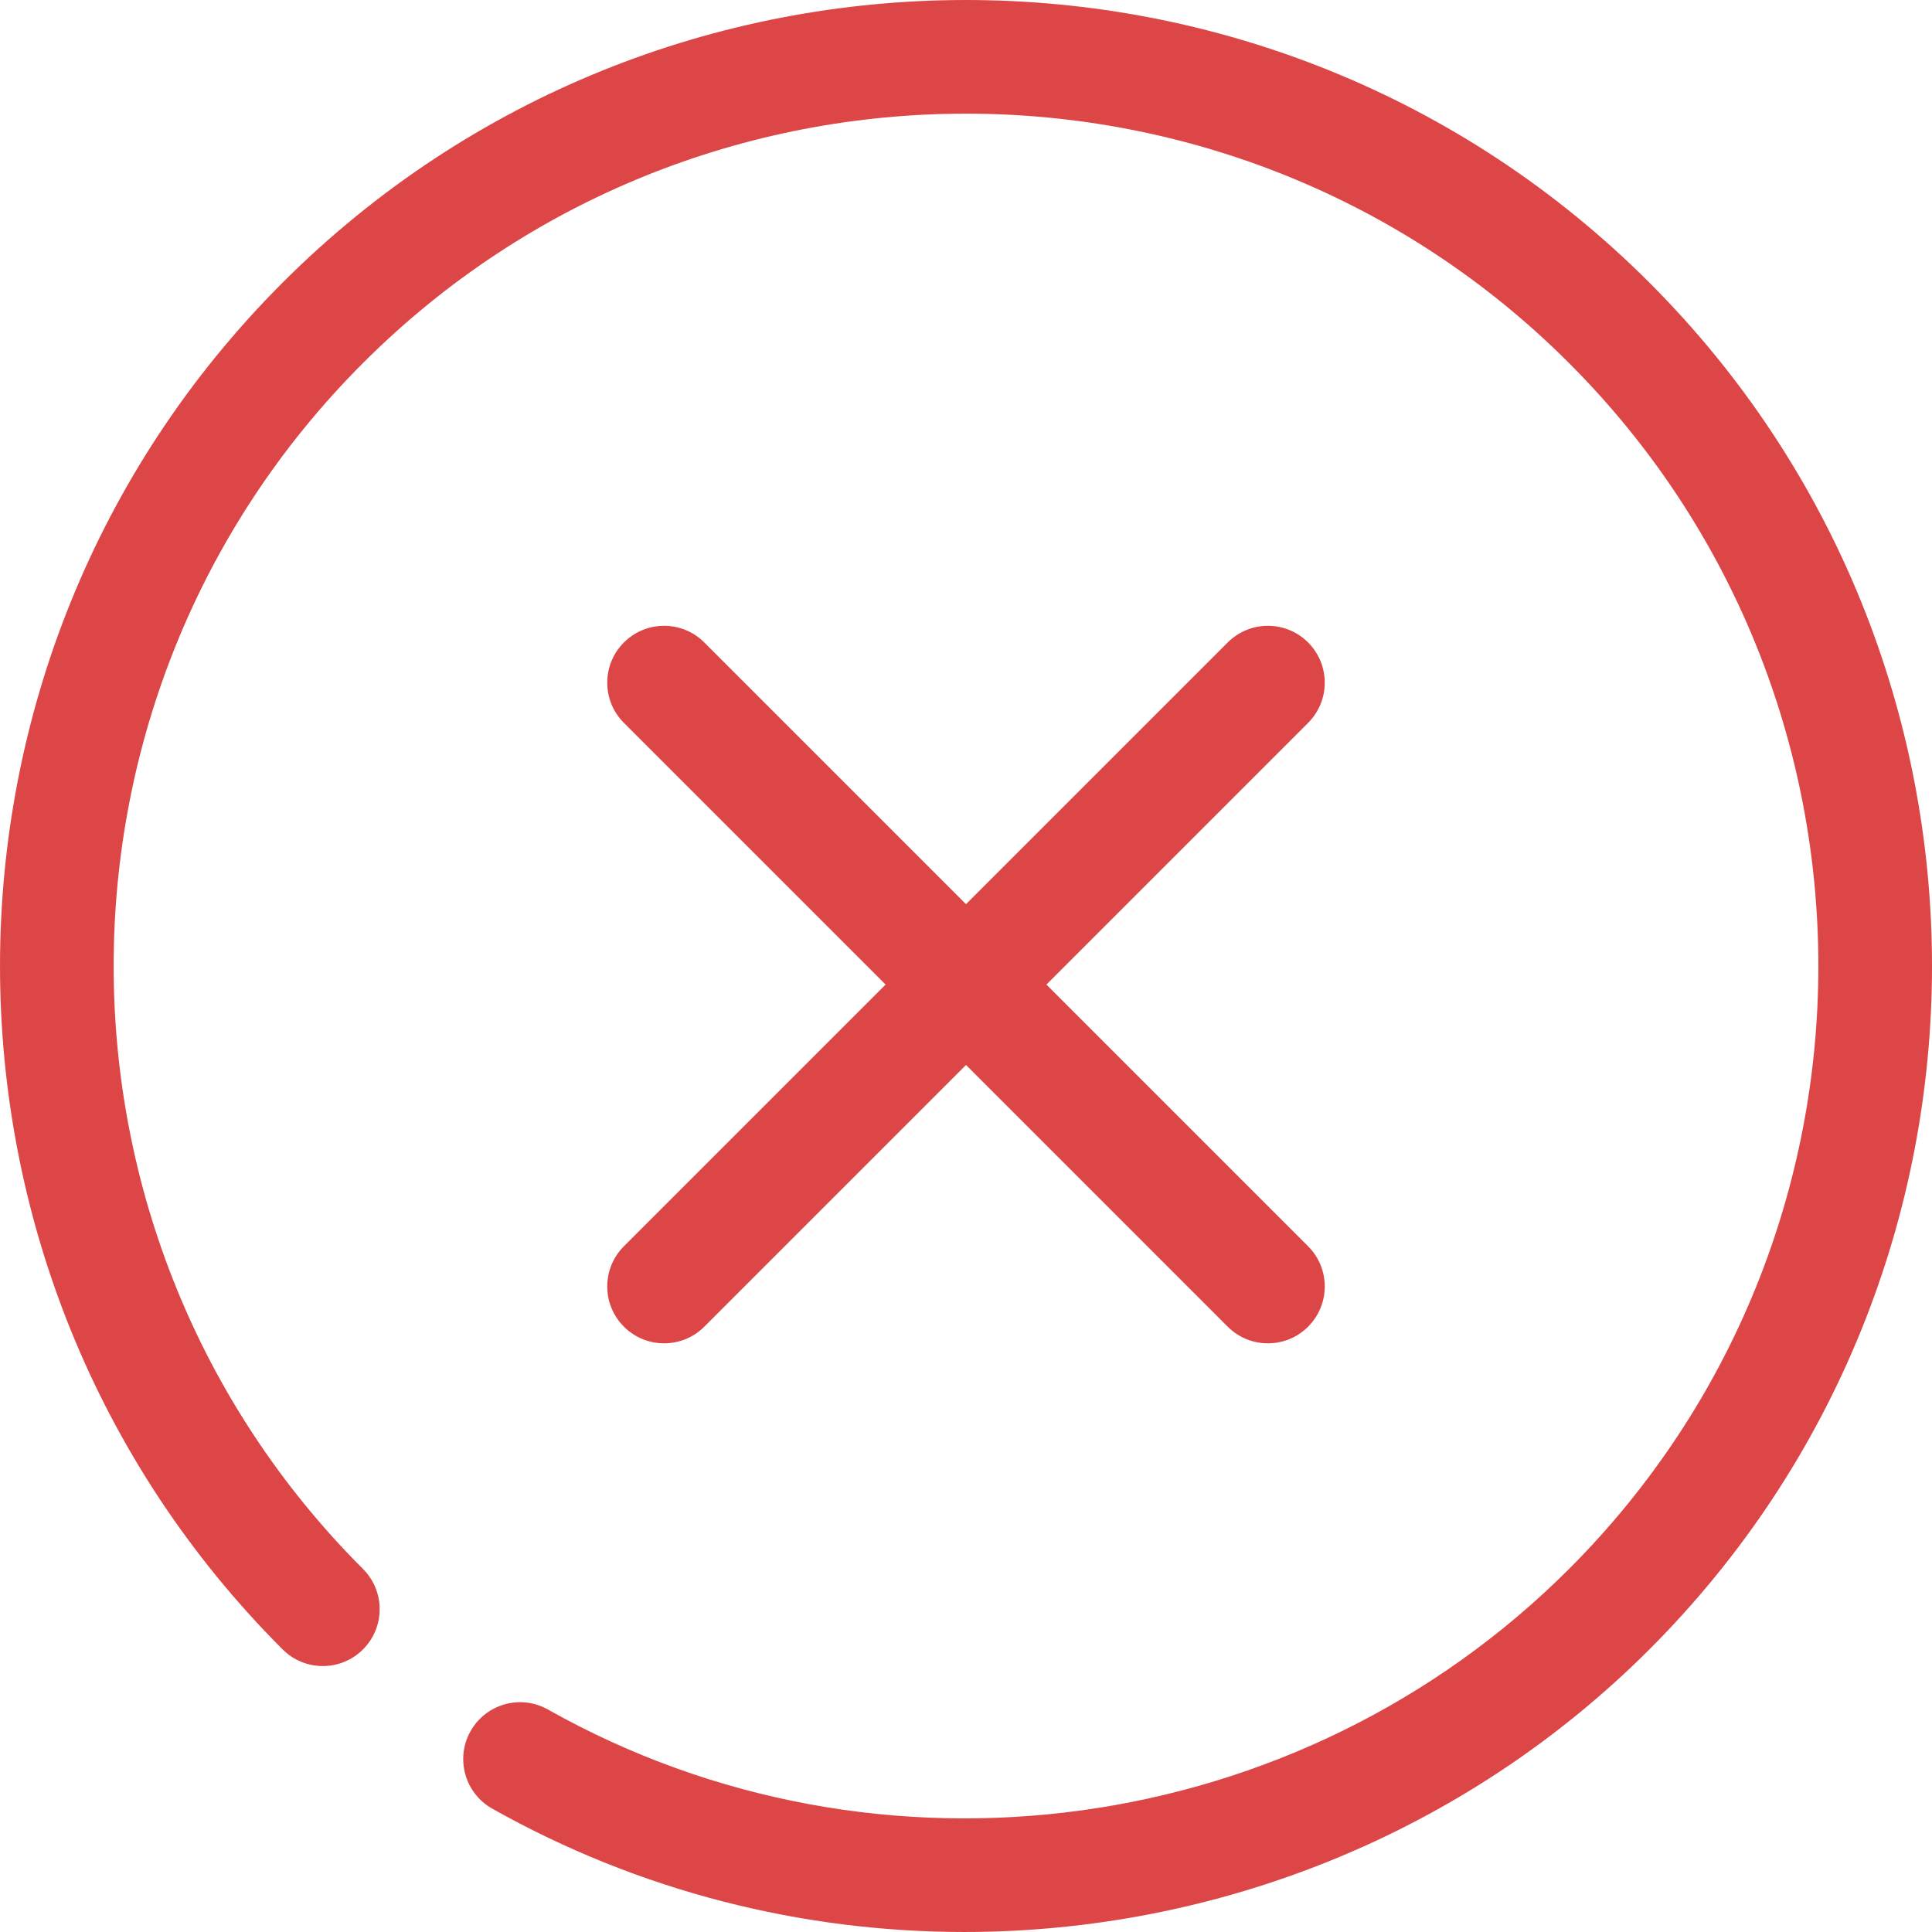
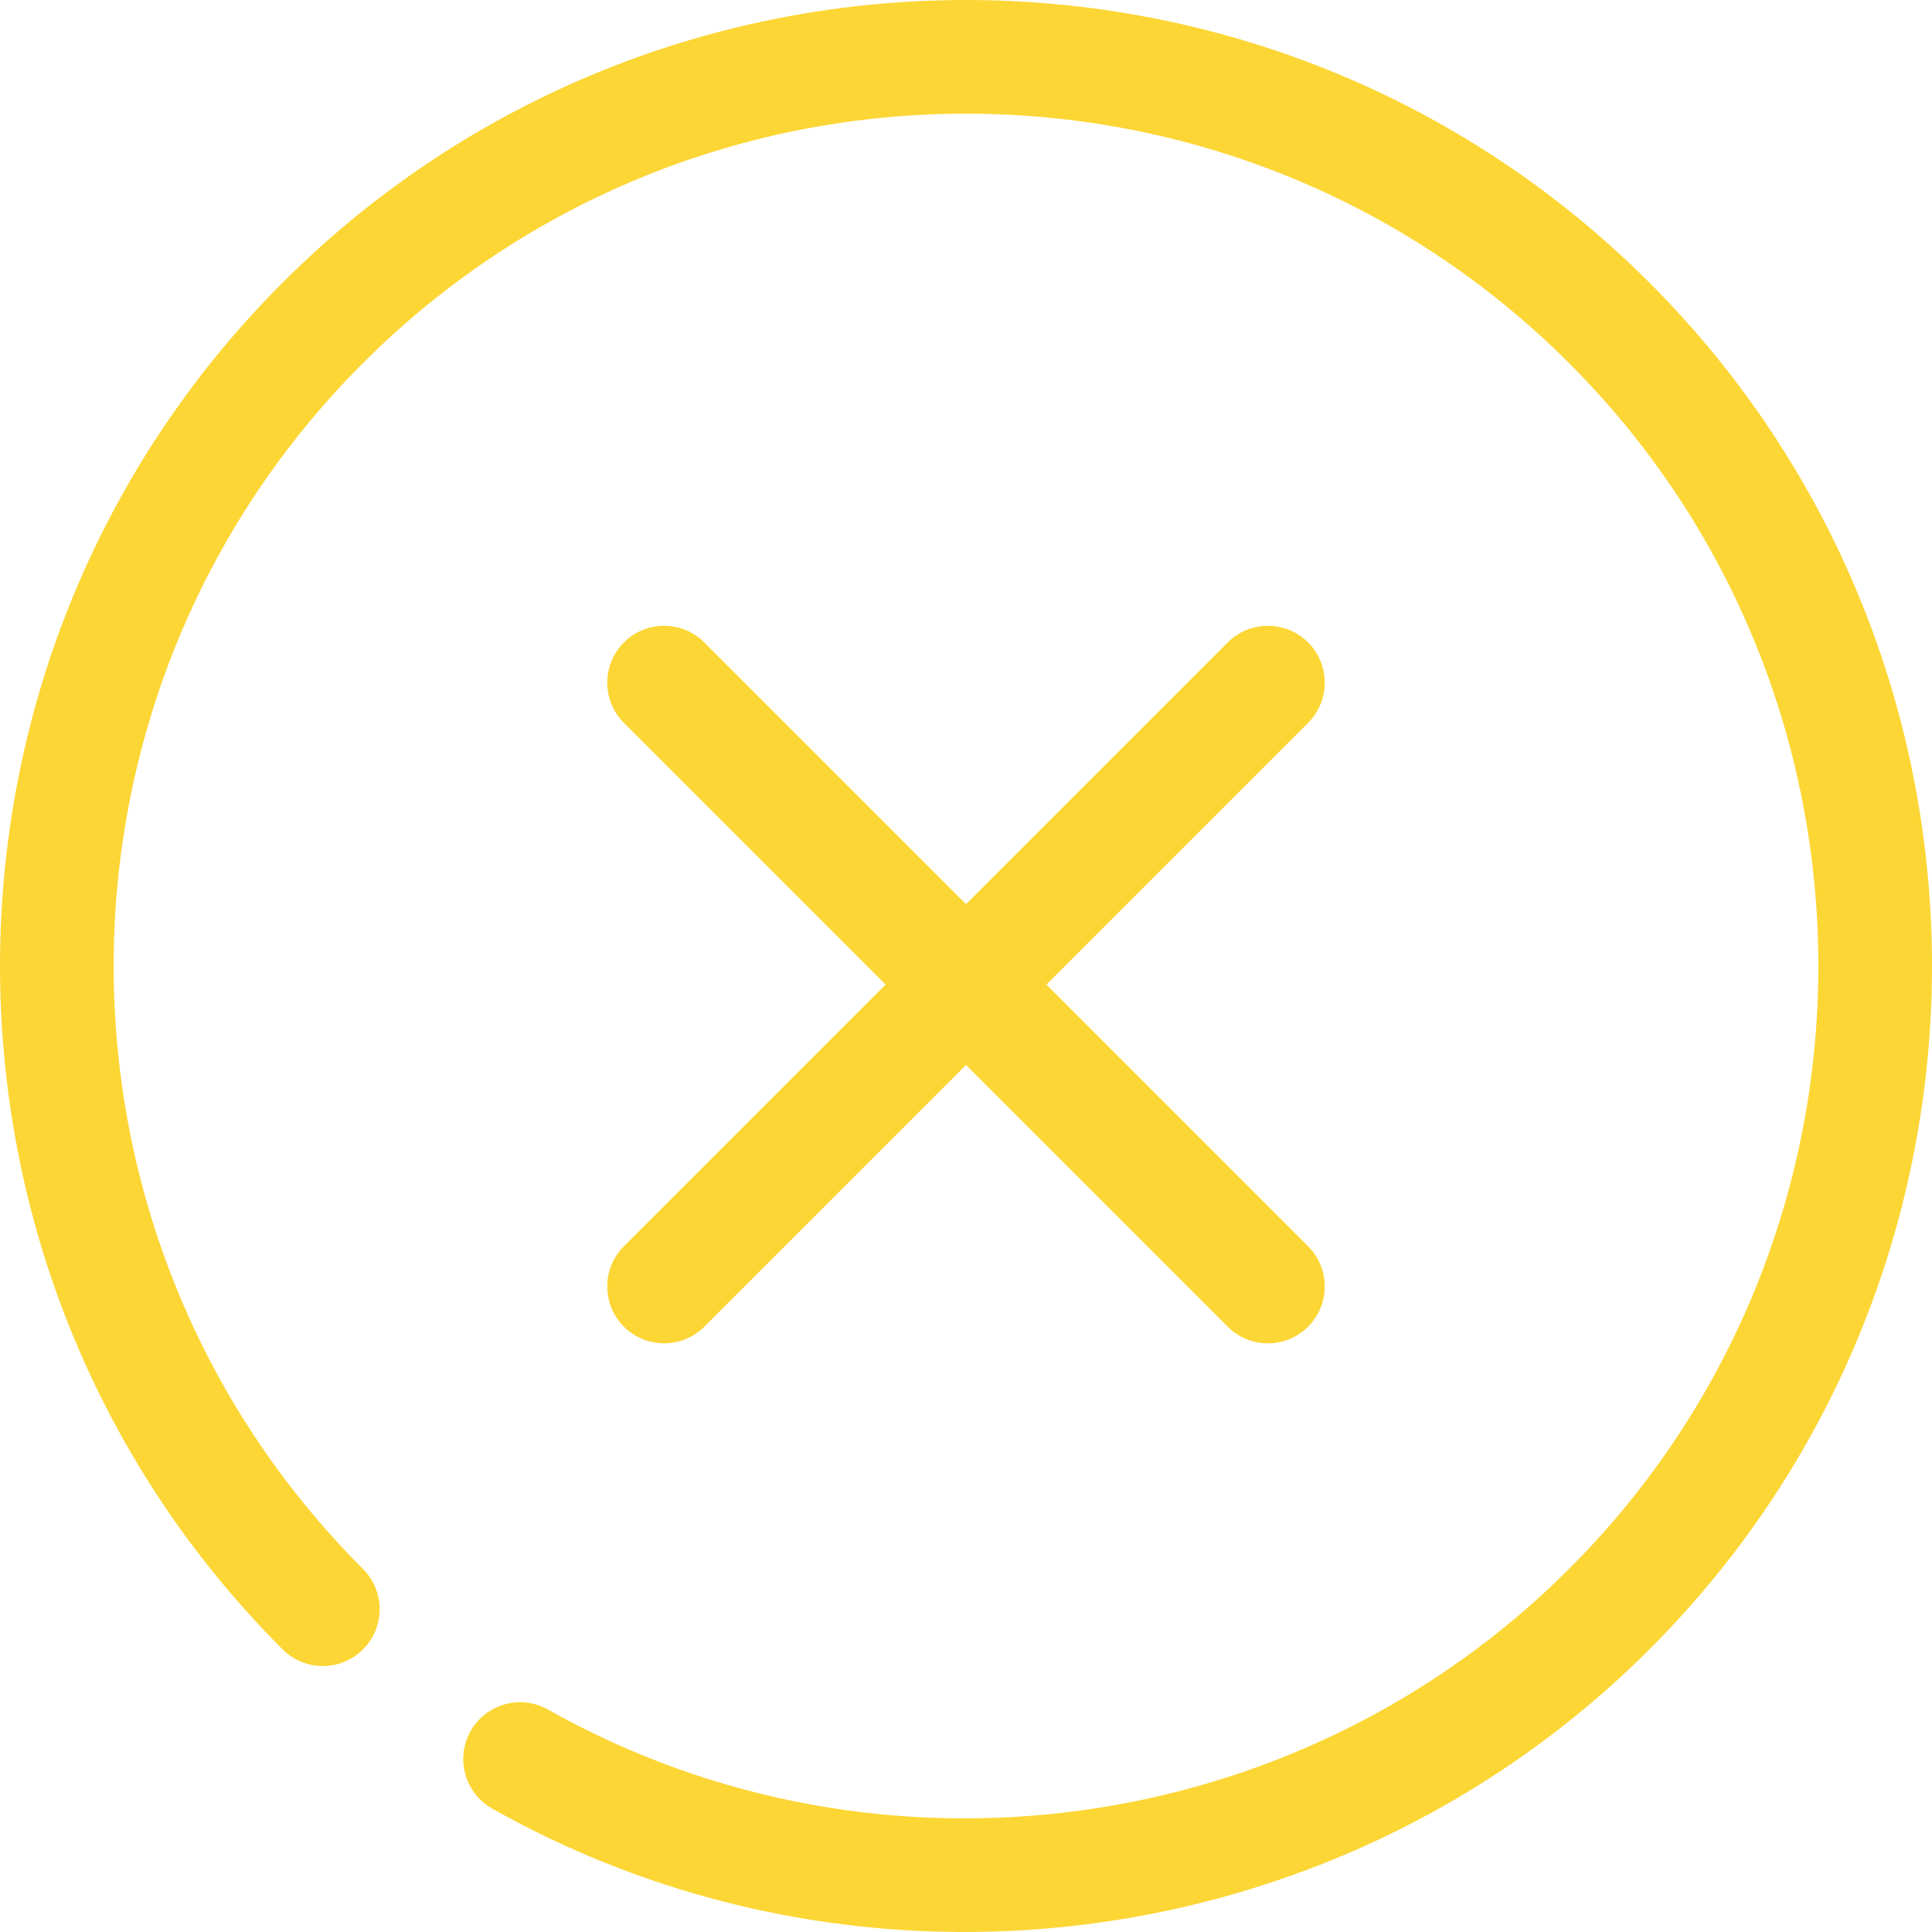
<svg xmlns="http://www.w3.org/2000/svg" version="1.1" id="Capa_1" x="0px" y="0px" viewBox="0 0 456.339 456.339" style="enable-background:new 0 0 456.339 456.339;" xml:space="preserve">
  <g>
-     <path d="M227.771,456.337c-38.235,0-76.687-9.533-111.516-29.143c-6.462-3.637-8.753-11.827-5.112-18.289   c3.637-6.455,11.82-8.763,18.289-5.112c78.341,44.11,177.506,30.451,241.168-33.2c78.53-78.534,78.53-206.31,0-284.844   c-78.534-78.534-206.317-78.54-284.858,0c-78.53,78.534-78.53,206.31,0,284.844c5.245,5.245,5.245,13.75,0,18.995   c-5.238,5.245-13.743,5.245-18.988,0c-89.003-89.01-89.003-233.824,0-322.834c89.003-89.003,233.831-89.003,322.834,0   c89.003,89.01,89.003,233.824,0,322.834C345.746,433.426,287.022,456.337,227.771,456.337z" fill="#dd4646" />
-     <path d="M299.478,317.293c-3.437,0-6.871-1.308-9.494-3.931L147.367,170.745c-5.245-5.245-5.245-13.75,0-18.995   c5.245-5.245,13.743-5.245,18.988,0l142.618,142.618c5.245,5.245,5.245,13.75,0,18.995   C306.35,315.986,302.916,317.293,299.478,317.293z" fill="#dd4646" />
-     <path d="M156.861,317.293c-3.437,0-6.871-1.308-9.494-3.931c-5.245-5.245-5.245-13.75,0-18.995L289.984,151.75   c5.245-5.245,13.743-5.245,18.988,0s5.245,13.75,0,18.995L166.355,313.363C163.732,315.986,160.298,317.293,156.861,317.293z" fill="#dd4646" />
+     <path fill="#fcd635" d="M227.771,456.337c-38.235,0-76.687-9.533-111.516-29.143c-6.462-3.637-8.753-11.827-5.112-18.289   c3.637-6.455,11.82-8.763,18.289-5.112c78.341,44.11,177.506,30.451,241.168-33.2c78.53-78.534,78.53-206.31,0-284.844   c-78.534-78.534-206.317-78.54-284.858,0c-78.53,78.534-78.53,206.31,0,284.844c5.245,5.245,5.245,13.75,0,18.995   c-5.238,5.245-13.743,5.245-18.988,0c-89.003-89.01-89.003-233.824,0-322.834c89.003-89.003,233.831-89.003,322.834,0   c89.003,89.01,89.003,233.824,0,322.834C345.746,433.426,287.022,456.337,227.771,456.337z" />
+     <path fill="#fcd635" d="M299.478,317.293c-3.437,0-6.871-1.308-9.494-3.931L147.367,170.745c-5.245-5.245-5.245-13.75,0-18.995   c5.245-5.245,13.743-5.245,18.988,0l142.618,142.618c5.245,5.245,5.245,13.75,0,18.995   C306.35,315.986,302.916,317.293,299.478,317.293z" />
+     <path fill="#fcd635" d="M156.861,317.293c-3.437,0-6.871-1.308-9.494-3.931c-5.245-5.245-5.245-13.75,0-18.995L289.984,151.75   c5.245-5.245,13.743-5.245,18.988,0s5.245,13.75,0,18.995L166.355,313.363C163.732,315.986,160.298,317.293,156.861,317.293z" />
  </g>
</svg>
